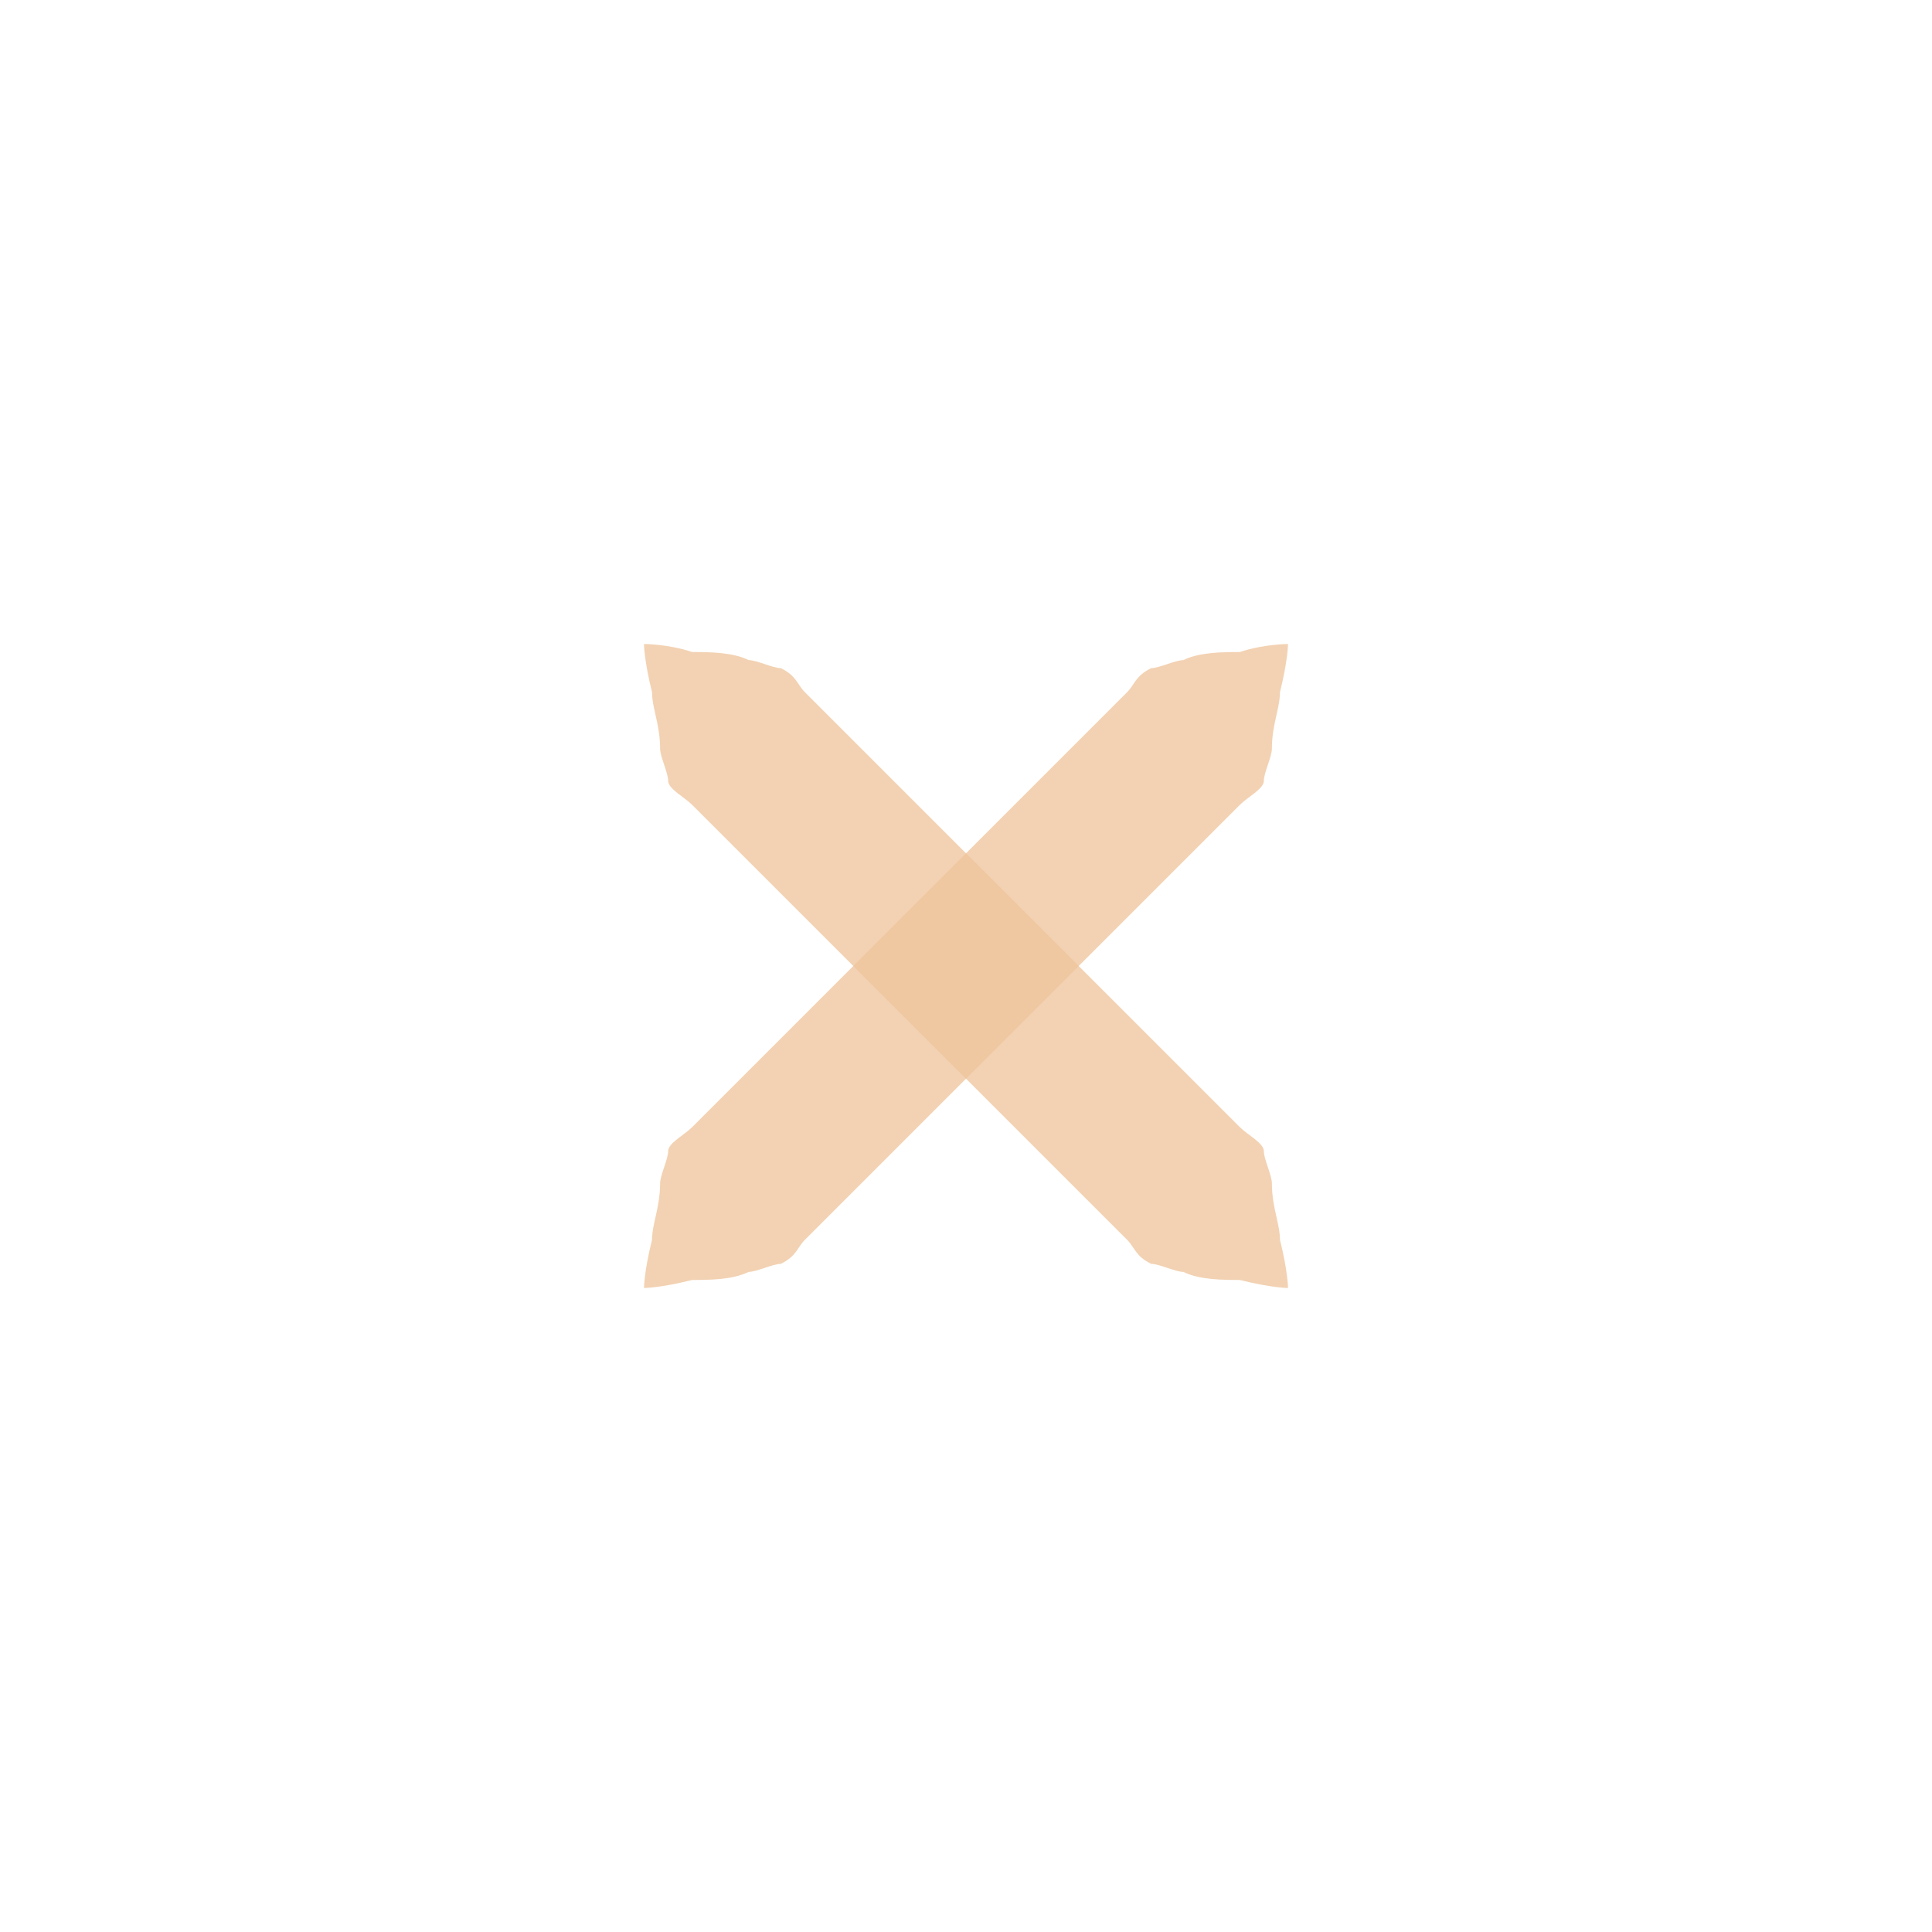
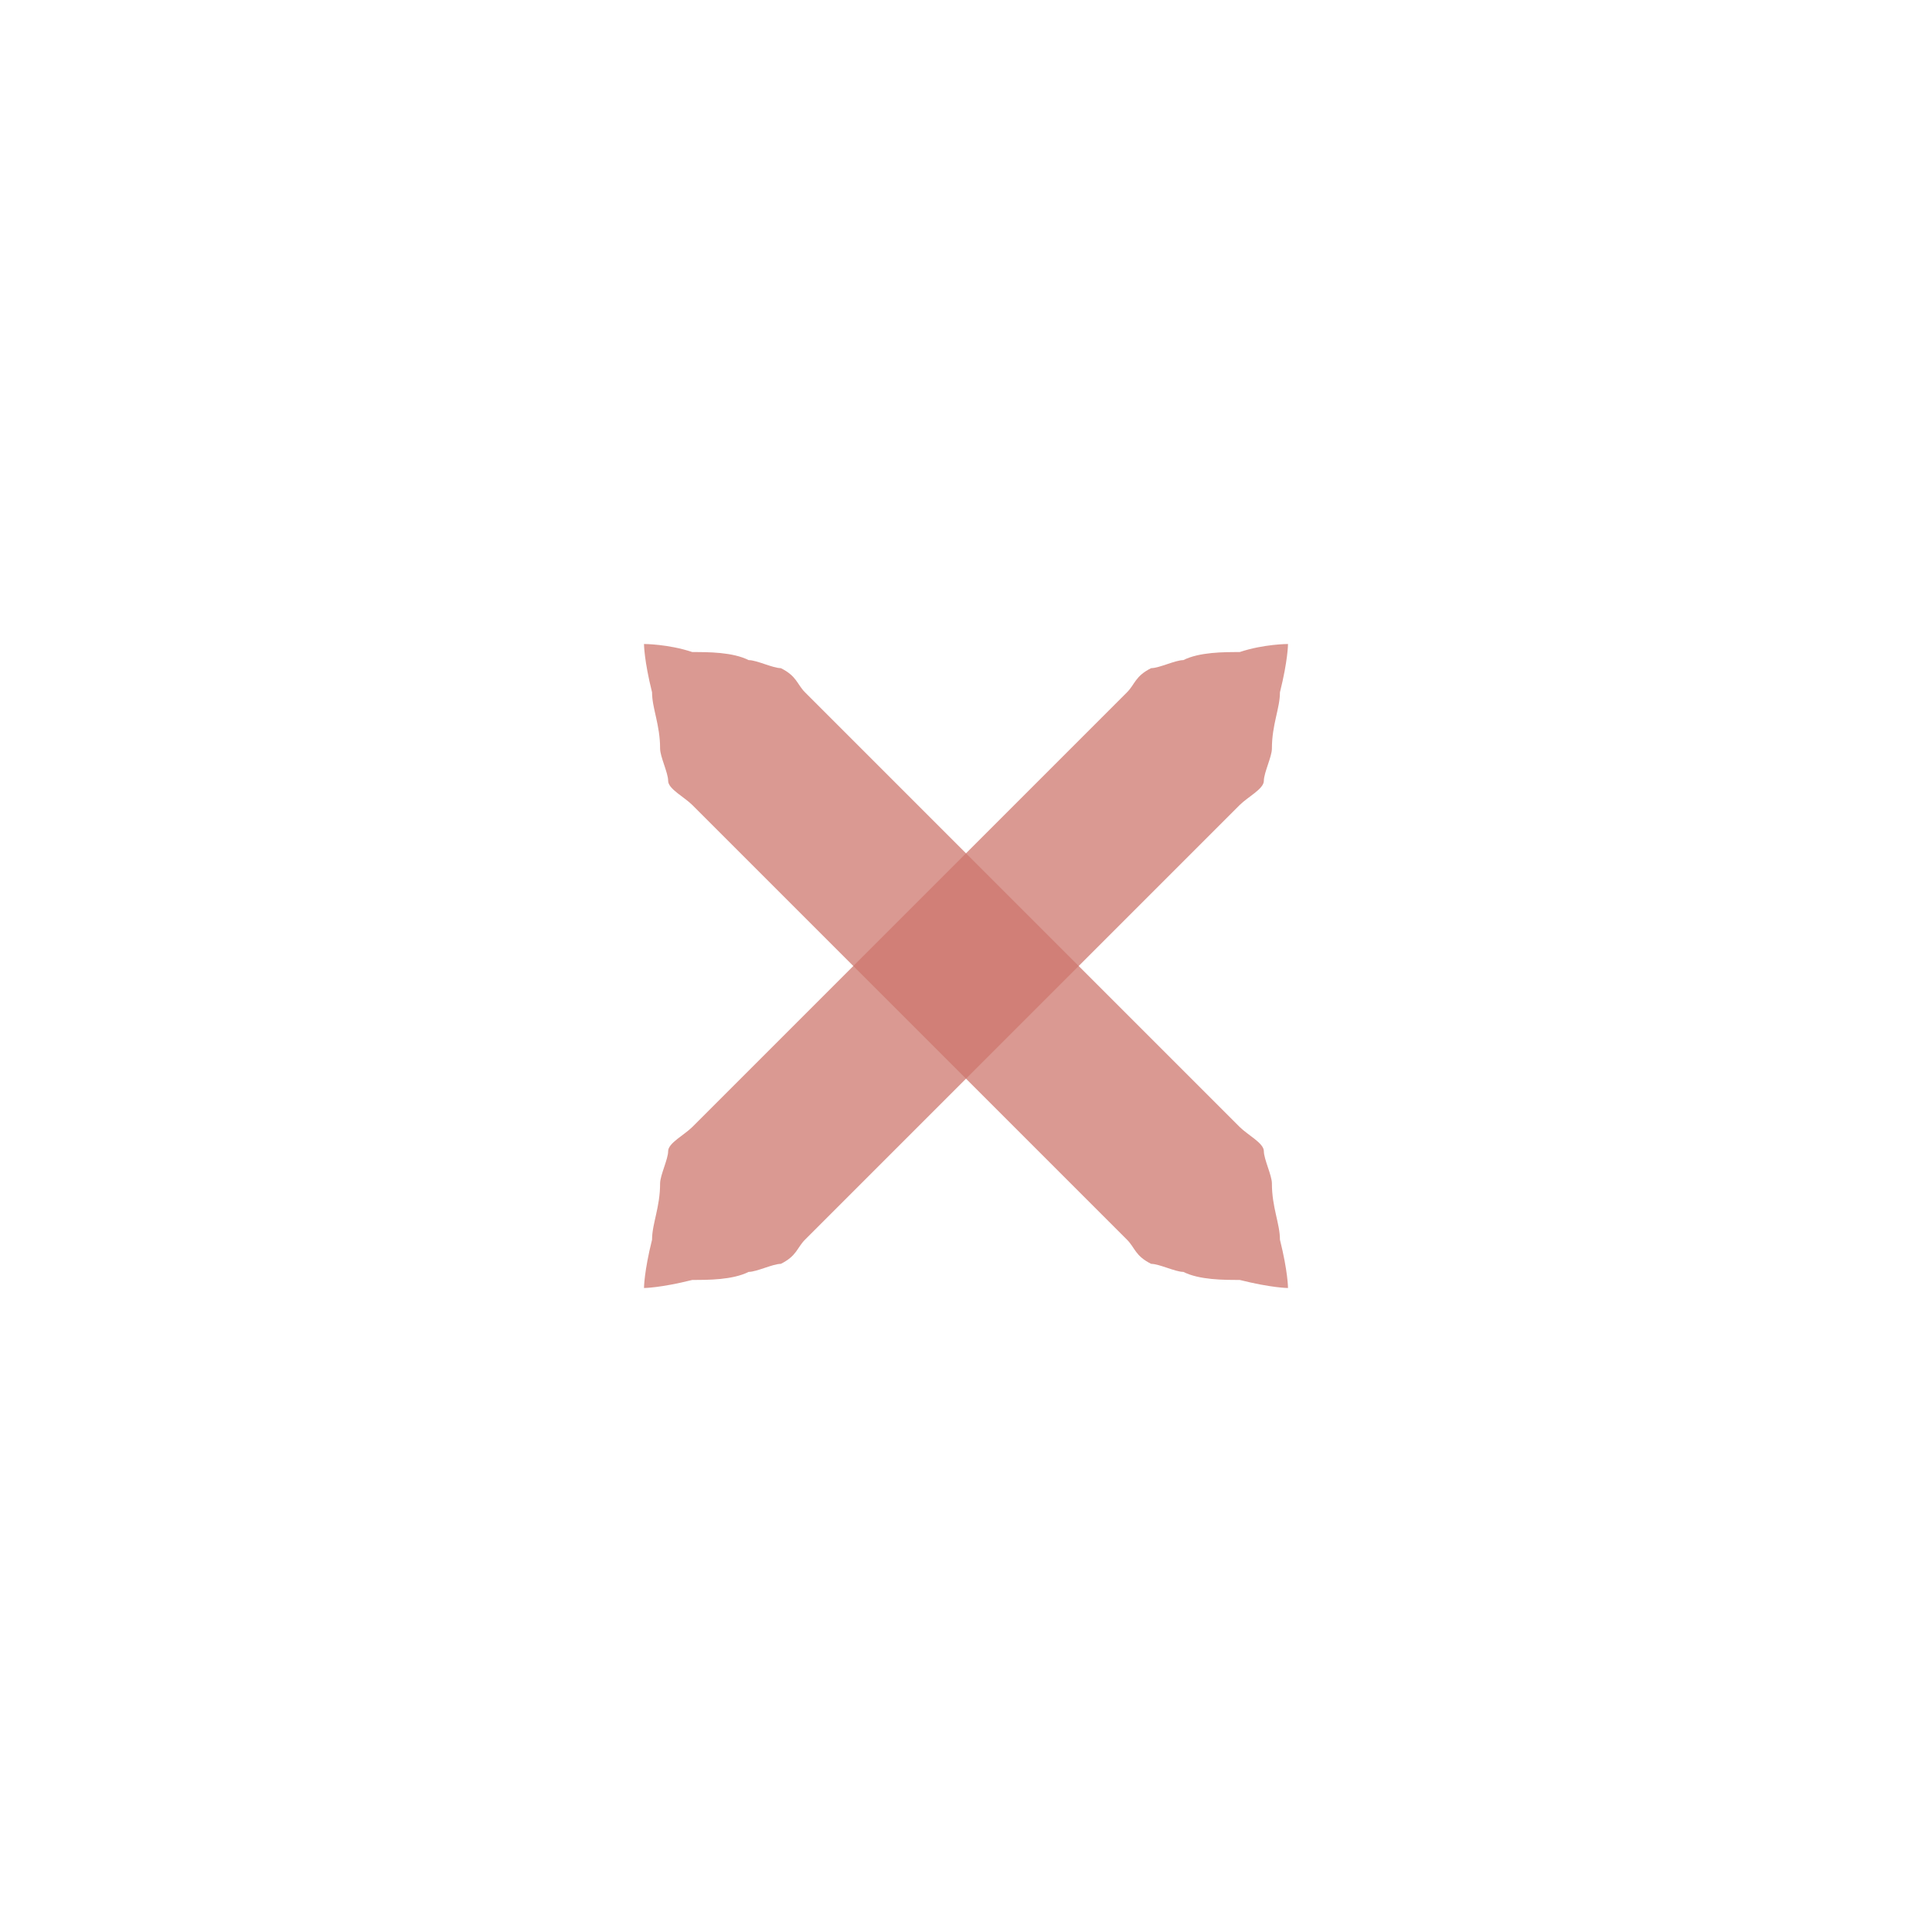
<svg xmlns="http://www.w3.org/2000/svg" xmlns:xlink="http://www.w3.org/1999/xlink" version="1.1" x="0px" y="0px" width="24px" height="24px" viewBox="0 0 24 24">
-   <path id="a" fill="#eec399" opacity="0.75" d="M16,8c0,0,0,0.2-0.1,0.6c0,0.2-0.1,0.4-0.1,0.7c0,0.1-0.1,0.3-0.1,0.4c0,0.1-0.2,0.2-0.3,0.3c-0.7,0.7-1.7,1.7-2.7,2.7c-1,1-2,2-2.7,2.7c-0.1,0.1-0.1,0.2-0.3,0.3c-0.1,0-0.3,0.1-0.4,0.1c-0.2,0.1-0.5,0.1-0.7,0.1C8.2,16,8,16,8,16s0-0.2,0.1-0.6c0-0.2,0.1-0.4,0.1-0.7c0-0.1,0.1-0.3,0.1-0.4c0-0.1,0.2-0.2,0.3-0.3c0.7-0.7,1.7-1.7,2.7-2.7c1-1,2-2,2.7-2.7c0.1-0.1,0.1-0.2,0.3-0.3c0.1,0,0.3-0.1,0.4-0.1c0.2-0.1,0.5-0.1,0.7-0.1C15.7,8,16,8,16,8z" />
+   <path id="a" fill="#cd776e" opacity="0.75" d="M16,8c0,0,0,0.2-0.1,0.6c0,0.2-0.1,0.4-0.1,0.7c0,0.1-0.1,0.3-0.1,0.4c0,0.1-0.2,0.2-0.3,0.3c-0.7,0.7-1.7,1.7-2.7,2.7c-1,1-2,2-2.7,2.7c-0.1,0.1-0.1,0.2-0.3,0.3c-0.1,0-0.3,0.1-0.4,0.1c-0.2,0.1-0.5,0.1-0.7,0.1C8.2,16,8,16,8,16s0-0.2,0.1-0.6c0-0.2,0.1-0.4,0.1-0.7c0-0.1,0.1-0.3,0.1-0.4c0-0.1,0.2-0.2,0.3-0.3c0.7-0.7,1.7-1.7,2.7-2.7c1-1,2-2,2.7-2.7c0.1-0.1,0.1-0.2,0.3-0.3c0.1,0,0.3-0.1,0.4-0.1c0.2-0.1,0.5-0.1,0.7-0.1C15.7,8,16,8,16,8z" />
  <use xlink:href="#a" transform="matrix(-1,0,0,1,24,0)" />
</svg>
